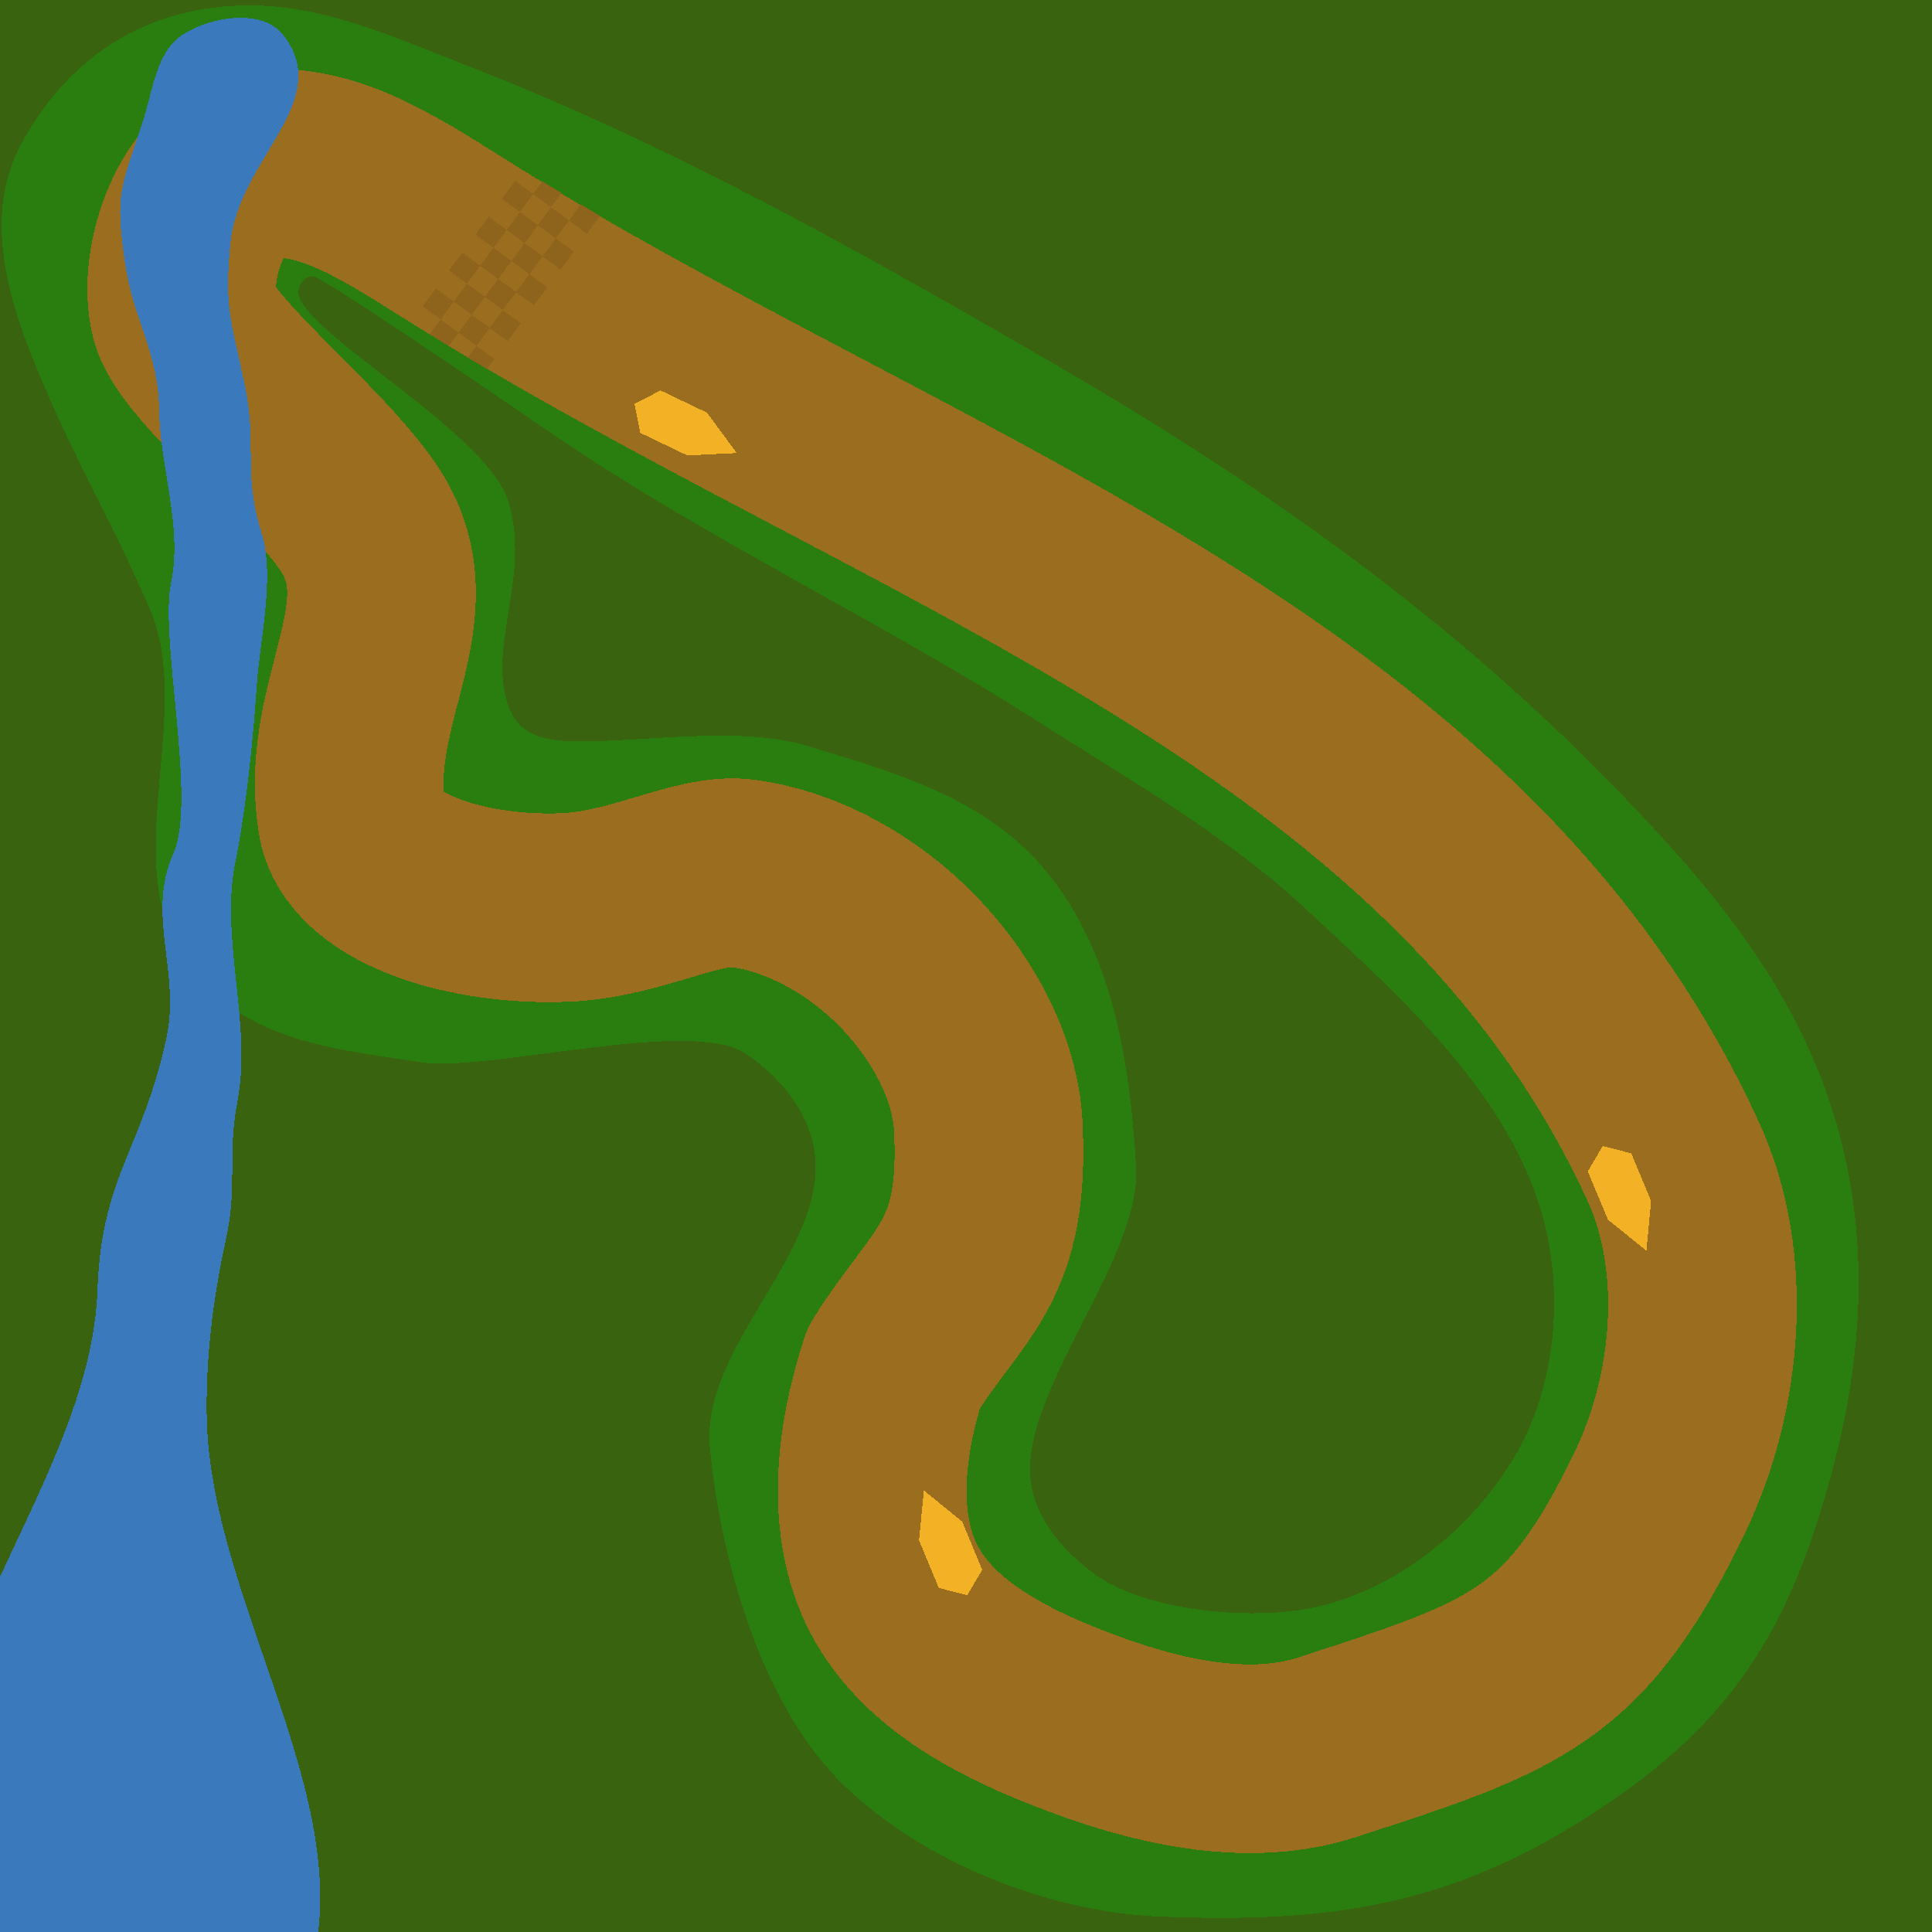
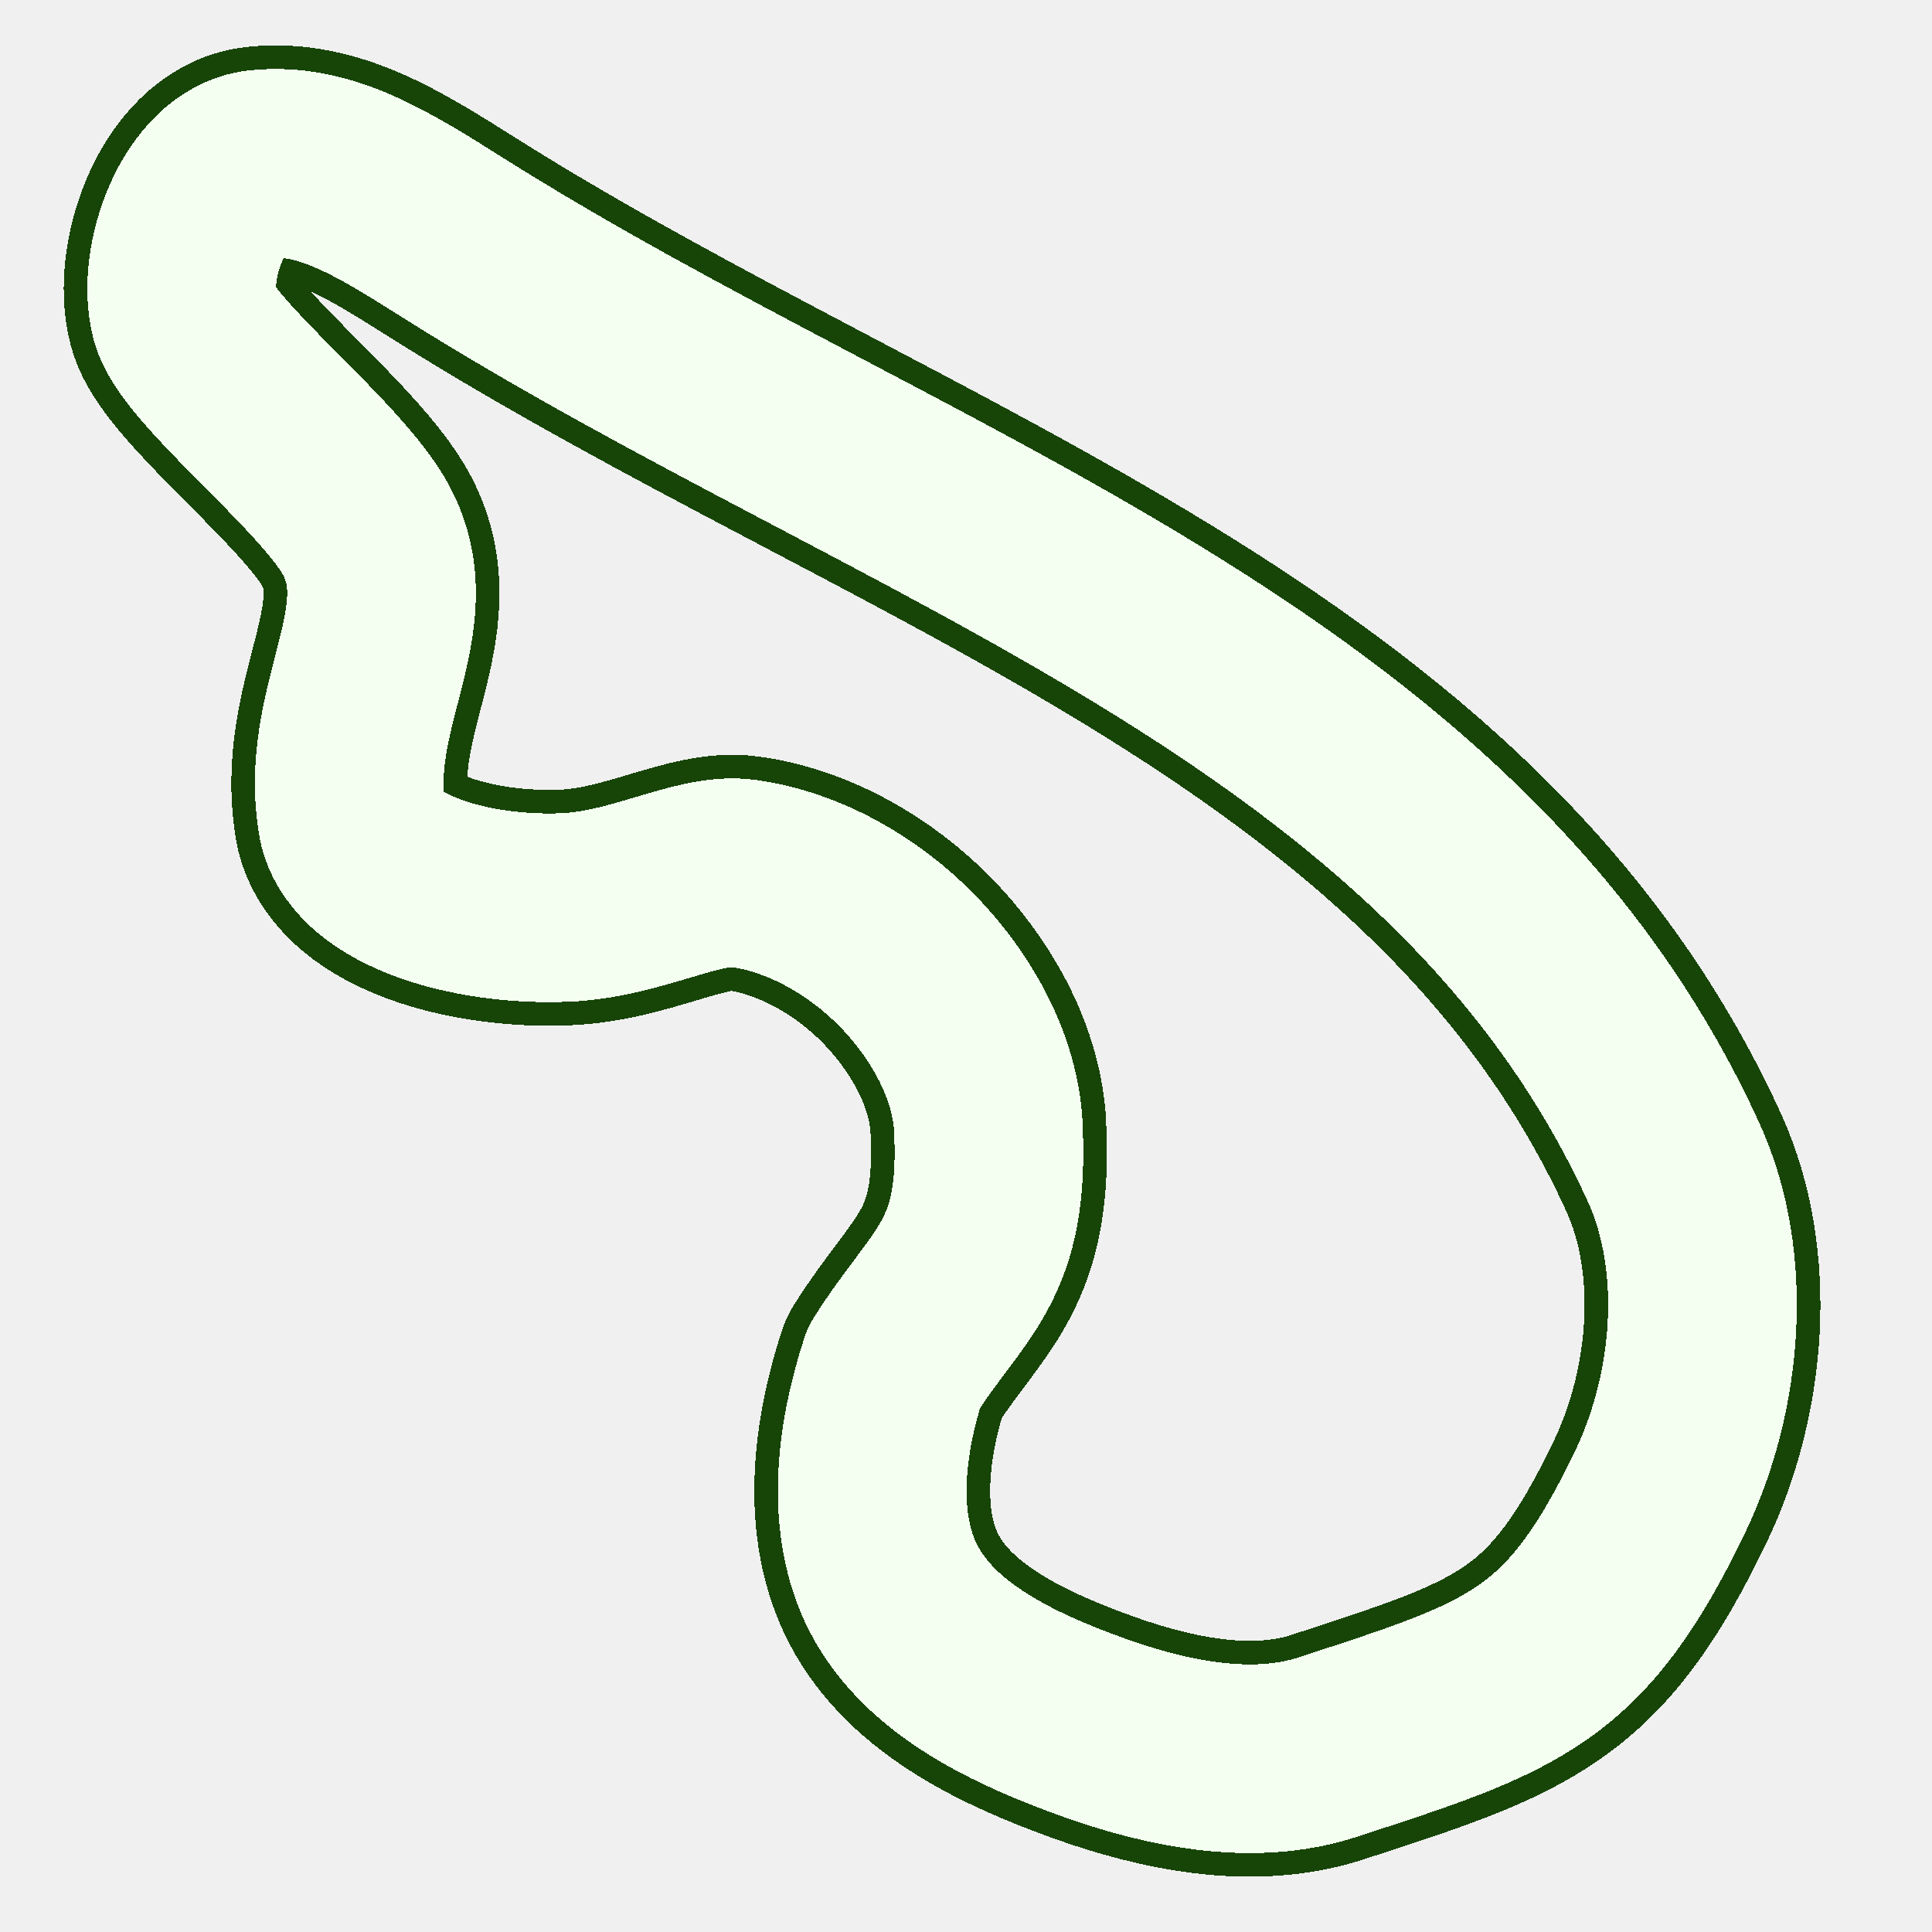
<svg xmlns="http://www.w3.org/2000/svg" width="2048" height="2048" id="svg2" version="1.1" enable-background="new" shape-rendering="crispEdges">
  <defs id="defs4">
    <filter id="filter3346">
      <feBlend mode="screen" in2="BackgroundImage" id="feBlend3348" />
    </filter>
    <filter id="filter11597">
      <feBlend mode="screen" in2="BackgroundImage" id="feBlend11599" />
    </filter>
  </defs>
-   <g id="layer2" style="display:inline">
+   <g id="layer2" style="display:none">
    <rect style="fill:#9b6d1f;fill-opacity:1;stroke:none" id="rect5785" width="115.877" height="90.686" x="-239.311" y="211.601" />
    <rect style="fill:#2a7e10;fill-opacity:1;stroke:none" id="rect5787" width="125.953" height="95.724" x="-246.868" y="322.44" />
    <rect style="fill:#3a630f;fill-opacity:1;stroke:none" id="rect5789" width="128.472" height="108.32" x="-249.387" y="440.836" />
    <rect style="color:#000000;fill:#2a7e10;fill-opacity:1;fill-rule:nonzero;stroke:none;stroke-width:200;marker:none;visibility:visible;display:inline;overflow:visible;enable-background:accumulate" id="rect11554" width="2404.685" height="2358.372" x="-131.812" y="-85.935" />
    <path style="color:#000000;fill:#3a630f;fill-opacity:1;fill-rule:nonzero;stroke:none;stroke-width:200;marker:none;visibility:visible;display:inline;overflow:visible;enable-background:accumulate" d="m -92.625,-196.375 0,2540.062 2511.563,0 0,-2540.062 z M 211.879,10.324 C 314.857,-7.958 396.82,31.356 494.323,69.195 711.555,153.498 913.425,267.526 1115.062,384.312 c 210.437,121.883 404.962,257.441 576.403,429.914 111.003,111.671 211.736,225.625 255.278,376.94 41.737,145.044 23.938,289.088 -23.752,432.285 -46.412,139.36 -115.1,222.535 -238.829,301.695 -149.69,95.77 -274.747,113.29 -452.326,106.622 -118.957,-4.467 -251.448,-56.602 -337.178,-139.191 -86.883,-83.699 -130.443,-237.255 -142.105,-357.33 -10.945,-112.7 135.946,-216.169 108.641,-326.058 -9.393,-37.803 -38.848,-71.005 -71.25,-92.625 -57.266,-38.211 -275.086,20.282 -343.087,9.539 C 353.228,1111.31 240.61,1104.446 185.571,999.477 133.112,899.427 203.753,749.626 158.942,645.925 113.965,541.841 80.161,491.179 37.175,386.257 6.108,310.428 -16.559,225.2 22.276,153.04 63.022,77.331 127.226,25.353 211.879,10.324 z M 318.155,317.415 c 24.061,47.909 200.673,144.418 221.221,215.713 22.232,77.137 -19.867,145.008 -2.463,209.088 11.174,41.144 44.903,44.338 87.531,43.614 68.968,-1.17 164.594,-15.354 230.556,4.606 92.367,27.95 183.932,54.062 247.467,125.533 75.597,85.04 95.379,207.439 101.837,321.039 5.301,93.24 -111.359,225.641 -112.419,319.026 -0.521,45.881 29.182,82.737 65.243,110.184 53.494,40.718 158.785,50.679 225.123,39.78 91.407,-15.018 177.916,-83.772 224.438,-163.875 42.611,-73.37 51.274,-171.205 28.5,-252.938 C 1598.593,1157.855 1485.423,1058.086 1385.812,965 1301.35,886.069 1197.229,826.611 1099.769,764.438 934.424,658.959 757.518,575.942 594.938,466.25 547.095,433.971 387.142,323.453 336.974,294.923 c -13.419,-7.632 -24.999,10.187 -18.819,22.493 z" id="rect11577" />
    <rect style="fill:#3b79bd;fill-opacity:1;stroke:none" id="rect5791" width="141.068" height="113.358" x="-256.945" y="561.752" />
    <path style="fill:#8e641c;fill-opacity:1;stroke:none" d="m -472.125,688.406 -23.594,0.031 0,23.594 23.562,0.031 0.031,-23.656 z m -0.031,23.656 0.031,23.594 23.594,0 0.031,-23.625 -23.656,0.031 z m 23.656,-0.031 23.594,0.031 0.031,23.562 23.562,0 0.031,-23.594 -23.625,0 0,-23.594 -23.594,0.031 0,23.562 z m 47.219,0 23.562,0.031 0,-23.656 -23.594,0.031 0.031,23.594 z m 23.562,0.031 0.031,23.594 23.594,0 0,-23.625 -23.625,0.031 z m 23.625,-0.031 23.594,0.031 0.031,23.562 23.562,0 0.031,-23.594 -23.625,0 0,-23.594 -23.594,0.031 0,23.562 z m 47.219,0 23.562,0.031 0,-23.656 -23.594,0.031 0.031,23.594 z m 23.562,0.031 0.031,23.594 23.594,0 0,-23.625 -23.625,0.031 z m 23.625,-0.031 23.594,0.031 0.031,23.562 23.562,0 0.031,-23.594 -23.625,0 0,-23.594 -23.594,0.031 0,23.562 z m 47.219,0 23.594,0.031 0,-23.656 -23.594,0.031 0,23.594 z m 23.594,0.031 0,23.594 23.594,0 0.031,-23.625 -23.625,0.031 z m 23.625,-0.031 23.594,0.031 0,-23.625 -23.594,0.031 0,23.562 z m -23.625,23.625 -23.594,0.031 0,23.594 23.594,0 0,-23.625 z m 0,23.625 0,23.594 23.594,0 0.031,-23.625 -23.625,0.031 z m 23.625,-0.031 23.594,0.031 0,-23.625 -23.594,0.031 0,23.562 z m -47.219,0.031 -23.625,0 0.031,23.594 23.562,0 0.031,-23.594 z m -23.625,0 0,-23.625 -23.594,0.031 0,23.562 23.594,0.031 z m -23.594,-0.031 -23.625,0.031 0.031,23.594 23.594,0 0,-23.625 z m -23.625,0.031 0,-23.625 -23.594,0.031 0.031,23.594 23.562,0 z m -23.562,0 -23.625,0 0.031,23.594 23.562,0 0.031,-23.594 z m -23.625,0 0,-23.625 -23.594,0.031 0,23.562 23.594,0.031 z m -23.594,-0.031 -23.625,0.031 0.031,23.594 23.594,0 0,-23.625 z m -23.625,0.031 0,-23.625 -23.594,0.031 0.031,23.594 23.562,0 z m -23.562,0 -23.625,0 0.031,23.594 23.562,0 0.031,-23.594 z m -23.625,0 0,-23.625 -23.594,0.031 0,23.562 23.594,0.031 z M -448.5,759.25 l -23.656,0.031 0.031,23.594 23.594,0 0.031,-23.625 z m -23.656,0.031 0.031,-23.625 -23.594,0.031 0,23.594 23.562,0 z m -23.562,0 -23.625,0 0.031,23.594 23.562,0 0.031,-23.594 z m 0,-47.25 -23.625,0 0.031,23.594 23.562,0 0.031,-23.594 z" id="path6604" />
    <path style="fill:none;stroke:#9b6d1f;stroke-width:200;stroke-linecap:butt;stroke-linejoin:round;stroke-miterlimit:4;stroke-opacity:1;stroke-dasharray:none" d="M 480.937,252.502 C 956.358,552.074 1540.659,721.05 1774.123,1232.188 c 48.39,105.944 36.144,244.119 -14.25,349.125 -89.95,187.427 -155.06,206.225 -352.687,270.75 -79.309,25.895 -170.901,6.951 -249.375,-21.375 -80.25,-28.967 -170.657,-70.454 -210.187,-146.062 -36.313,-69.455 -24.49,-160.674 0,-235.125 59.172,-93.473 108.37,-110.806 99.75,-260.062 -5.082,-63.525 -40.986,-125.396 -85.5,-171 -46.011,-47.138 -109.285,-83.8 -174.562,-92.625 -47.332,-6.399 -112.28,33.004 -188.498,36.142 -99.777,4.107 -209.371,-28.413 -224.752,-89.579 -22.795,-121.361 65.193,-214.31 14.25,-309.937 -36.459,-68.437 -179.059,-178.137 -192.375,-228 -14.909,-55.83 20.954,-153.827 78.375,-160.312 70.25,-7.935 132.933,31.94 206.625,78.375 z" id="path11552" />
    <path style="fill:#3b79bd;fill-opacity:1;stroke:none" d="m 299.769,36.526 c 55.795,70.137 -46.351,131.255 -55.419,220.418 -7.054,69.357 0.948,82.884 15.114,151.144 13.624,65.65 -2.362,92.184 17.633,156.182 14.884,47.639 -1.807,113.934 -5.038,163.739 -3.645,56.197 -11.441,131.227 -22.672,186.411 -16.265,79.92 17.828,171.798 2.519,251.907 -11.314,59.205 0.378,89.761 -12.595,148.625 -13.451,61.034 -21.221,123.921 -20.153,186.411 3.656,213.719 191.273,446.201 90.686,634.804 -48.248,90.466 -183.146,174.56 -277.097,133.51 -102.224,-44.664 -82.388,-209.498 -98.244,-319.921 -28.169,-196.17 161.419,-383.858 168.777,-581.904 4.561,-122.743 46.773,-147.038 73.053,-267.021 15.414,-70.374 -21.801,-130.698 7.557,-196.487 24.945,-55.898 -15.085,-227.266 -2.519,-287.173 12.258,-58.441 -11.69,-121.667 -12.595,-181.373 -0.98,-64.67 -27.443,-94.664 -36.526,-158.701 -10.333,-72.848 -4.386,-76.49 18.893,-147.365 10.669,-32.484 14.04,-74.753 42.824,-93.205 29.69,-19.033 83.845,-27.599 105.801,0 z" id="path11652" />
-     <path style="fill:#8e641c;fill-opacity:1;stroke:none" d="M 546.094 191.688 L 532.125 210.688 L 551.094 224.656 L 565.125 205.688 L 584.094 219.656 L 595.219 204.562 C 588.389 200.489 581.615 196.445 574.906 192.406 L 565.094 205.688 L 546.094 191.688 z M 551.094 224.656 L 537.094 243.688 L 556.094 257.688 L 570.094 238.688 L 551.094 224.656 z M 537.094 243.688 L 518.062 229.656 L 504.062 248.656 L 523.094 262.656 L 537.094 243.688 z M 523.094 262.656 L 509.062 281.656 L 490.062 267.656 L 476.094 286.656 L 495.062 300.656 L 509.094 281.688 L 528.062 295.625 L 542.062 276.688 L 523.094 262.656 z M 495.062 300.656 L 481.062 319.688 L 500.062 333.656 L 514.062 314.656 L 495.062 300.656 z M 481.062 319.688 L 462.031 305.625 L 448.031 324.656 L 467.062 338.625 L 481.062 319.688 z M 467.062 338.625 L 455.438 354.375 C 462.079 358.45 468.807 362.586 475.625 366.75 L 486.031 352.656 L 467.062 338.625 z M 615.688 216.719 L 603.125 233.719 L 622.125 247.719 L 636.094 228.812 C 629.263 224.776 622.476 220.744 615.688 216.719 z M 603.125 233.719 L 584.094 219.719 L 570.125 238.719 L 589.094 252.688 L 603.125 233.719 z M 589.094 252.688 L 575.094 271.719 L 594.094 285.719 L 608.094 266.719 L 589.094 252.688 z M 575.094 271.719 L 556.094 257.719 L 542.094 276.719 L 561.125 290.688 L 575.094 271.719 z M 561.125 290.688 L 547.094 309.719 L 566.094 323.688 L 580.094 304.719 L 561.125 290.688 z M 547.094 309.719 L 528.062 295.688 L 514.094 314.688 L 533.062 328.688 L 547.094 309.719 z M 533.062 328.688 L 519.062 347.719 L 538.062 361.688 L 552.062 342.688 L 533.062 328.688 z M 519.062 347.719 L 500.062 333.688 L 486.062 352.688 L 505.062 366.656 L 519.062 347.719 z M 505.062 366.656 L 495.906 379.094 C 502.571 383.12 509.351 387.178 516.25 391.281 L 524.031 380.688 L 505.062 366.656 z " id="path12395" />
-     <path style="fill:#f3b225;fill-opacity:1;stroke:none;stroke-width:1px;stroke-linecap:butt;stroke-linejoin:miter;stroke-opacity:1;display:inline" d="m 700.225,413.857 49.273,23.63 31.451,42.74 -52.314,2.569 -49.977,-23.968 -6.11,-30.587 z" id="path11646-5" />
-     <path id="path11648-9" d="m 1729.156,1222.539 21.069,50.422 -4.95,52.833 -40.768,-32.883 -21.37,-51.142 15.786,-26.902 z" style="fill:#f3b225;fill-opacity:1;stroke:none;stroke-width:1px;stroke-linecap:butt;stroke-linejoin:miter;stroke-opacity:1;display:inline" />
-     <path style="fill:#f3b225;fill-opacity:1;stroke:none;stroke-width:1px;stroke-linecap:butt;stroke-linejoin:miter;stroke-opacity:1;display:inline" d="m 995.119,1683.238 -20.91,-50.488 5.117,-52.817 40.663,33.012 21.208,51.209 -15.871,26.852 z" id="path11650-7" />
+     <path style="fill:#8e641c;fill-opacity:1;stroke:none" d="m 546.094,191.688 -13.969,19 18.969,13.969 14.031,-18.969 18.969,13.969 11.125,-15.094 c -6.829,-4.074 -13.604,-8.117 -20.312,-12.156 l -9.812,13.281 -19,-14 z m 5,32.969 -14,19.031 19,14 14,-19 -19,-14.031 z m -14,19.031 -19.031,-14.031 -14,19 19.031,14 14,-18.969 z m -14,18.969 -14.031,19 -19,-14 -13.969,19 18.969,14 14.031,-18.969 18.969,13.938 14,-18.938 -18.969,-14.031 z m -28.031,38 -14,19.031 19,13.969 14,-19 -19,-14 z m -14,19.031 -19.031,-14.062 -14,19.031 19.031,13.969 14,-18.938 z m -14,18.938 -11.625,15.75 c 6.641,4.075 13.37,8.211 20.188,12.375 L 486.031,352.656 467.062,338.625 z m 148.625,-121.906 -12.562,17 19,14 13.969,-18.906 c -6.831,-4.037 -13.617,-8.069 -20.406,-12.094 z m -12.562,17 -19.031,-14 -13.969,19 18.969,13.969 14.031,-18.969 z m -14.031,18.969 -14,19.031 19,14 14,-19 -19,-14.031 z m -14,19.031 -19,-14 -14,19 19.031,13.969 13.969,-18.969 z m -13.969,18.969 -14.031,19.031 19,13.969 14,-18.969 L 561.125,290.688 z m -14.031,19.031 -19.031,-14.031 -13.969,19 18.969,14 14.031,-18.969 z m -14.031,18.969 -14,19.031 19,13.969 14,-19 -19,-14 z m -14,19.031 -19,-14.031 -14,19 19,13.969 14,-18.938 z m -14,18.938 -9.156,12.438 c 6.665,4.026 13.444,8.084 20.344,12.188 l 7.781,-10.594 -18.969,-14.031 z" id="path12395" />
+     <path style="fill:#f3b225;fill-opacity:1;stroke:none;display:inline" d="m 700.225,413.857 49.273,23.63 31.451,42.74 -52.314,2.569 -49.977,-23.968 -6.11,-30.587 z" id="path11646-5" />
+     <path id="path11648-9" d="m 1729.156,1222.539 21.069,50.422 -4.95,52.833 -40.768,-32.883 -21.37,-51.142 15.786,-26.902 z" style="fill:#f3b225;fill-opacity:1;stroke:none;display:inline" />
+     <path style="fill:#f3b225;fill-opacity:1;stroke:none;display:inline" d="m 995.119,1683.238 -20.91,-50.488 5.117,-52.817 40.663,33.012 21.208,51.209 -15.871,26.852 z" id="path11650-7" />
  </g>
-   <g id="layer1" style="display:none">
-     <path style="fill:none;stroke:#000000;stroke-width:300;stroke-linecap:butt;stroke-linejoin:miter;stroke-miterlimit:4;stroke-opacity:1;stroke-dasharray:none;display:inline" d="m 717.934,355.188 c 157.835,-73.687 198.182,-69.633 317.834,-135.06 135.884,-74.303 306.795,-72.417 460.989,-57.939 111.569,10.476 248.029,17.323 319.921,103.282 72.301,86.447 64.462,176.667 52.468,288.723 -15.208,142.093 -77.314,277.793 -146.106,403.05 -73.492,133.816 -288.954,210.363 -279.616,362.745 5.774,94.231 105.287,190.137 199.006,201.525 60.615,7.365 97.936,-114.05 156.182,-95.725 82.142,25.845 85.851,66.333 100.763,151.144 11.51,65.464 25.176,144.313 -12.595,199.006 -55.524,80.398 -170.666,104.714 -267.021,120.915 -162.159,27.265 -328.501,-44.3 -491.218,-68.015 -80.5,-11.732 -155.526,81.777 -236.792,78.091 -94.486,-4.286 -172.438,-77.969 -267.021,-78.091 -69.268,-0.09 -156.537,91.569 -221.678,68.015 -64.389,-23.282 -168.466,-44.947 -171.296,-113.358 -4.375,-105.74 152.05,-154.946 249.387,-196.487 44.452,-18.971 95.296,-18.171 143.587,-20.153 73.112,-3 149.253,34.219 219.159,12.595 57.763,-17.868 138.458,-50.593 143.587,-110.839 10.837,-127.308 -150.213,-215.886 -259.464,-282.135 -135.327,-82.063 -353.093,-47.46 -448.394,-173.815 C 238.288,957.869 210.203,807.473 181.373,667.552 152.819,528.974 157.338,474.281 178.854,367.784 c 14.474,-71.644 25.265,-179.832 98.244,-183.892 50.977,-2.836 100.806,2.434 128.472,45.343 33.019,51.212 89.271,155.606 138.549,191.449 25.947,18.873 144.743,-51.923 173.816,-65.496 z" id="path7418-1-4" />
-     <path style="fill:none;stroke:#ffffff;stroke-width:200;stroke-linecap:butt;stroke-linejoin:miter;stroke-miterlimit:4;stroke-opacity:1;stroke-dasharray:none;display:inline" d="m 717.934,355.188 c 157.835,-73.687 198.182,-69.633 317.834,-135.06 135.884,-74.303 306.795,-72.417 460.989,-57.939 111.569,10.476 248.029,17.323 319.921,103.282 72.301,86.447 64.462,176.667 52.468,288.723 -15.208,142.093 -77.314,277.793 -146.106,403.05 -73.492,133.815 -288.954,210.363 -279.616,362.745 5.774,94.231 105.287,190.137 199.006,201.525 60.615,7.365 97.936,-114.05 156.182,-95.725 82.142,25.845 85.851,66.333 100.763,151.144 11.51,65.464 25.176,144.313 -12.595,199.006 -55.524,80.398 -170.666,104.714 -267.021,120.915 -162.159,27.265 -328.501,-44.3 -491.218,-68.015 -80.5,-11.732 -155.526,81.777 -236.792,78.091 -94.486,-4.286 -172.438,-77.969 -267.021,-78.091 -69.268,-0.09 -156.537,91.569 -221.678,68.015 -64.389,-23.282 -168.466,-44.947 -171.296,-113.358 -4.375,-105.74 152.05,-154.946 249.387,-196.487 44.452,-18.971 95.296,-18.171 143.587,-20.153 73.112,-3 149.253,34.219 219.159,12.595 57.763,-17.868 138.458,-50.593 143.587,-110.839 10.837,-127.308 -150.213,-215.886 -259.464,-282.135 -135.327,-82.063 -353.093,-47.46 -448.394,-173.815 C 238.288,957.869 210.203,807.473 181.373,667.552 152.819,528.974 157.338,474.281 178.854,367.784 193.328,296.14 204.119,187.951 277.097,183.892 c 50.977,-2.836 100.806,2.434 128.472,45.343 33.019,51.212 89.271,155.606 138.549,191.449 25.947,18.873 144.743,-51.923 173.816,-65.496 z" id="path7418-1-4-0" />
+   <g id="layer1" style="display:inline">
+     <path id="path12442" d="M 480.937,252.502 C 956.358,552.074 1540.659,721.05 1774.123,1232.188 c 48.39,105.944 36.144,244.119 -14.25,349.125 -89.95,187.427 -155.06,206.225 -352.687,270.75 -79.309,25.895 -170.901,6.951 -249.375,-21.375 -80.25,-28.967 -170.657,-70.454 -210.187,-146.062 -36.313,-69.455 -24.49,-160.674 0,-235.125 59.172,-93.473 108.37,-110.806 99.75,-260.062 -5.082,-63.525 -40.986,-125.396 -85.5,-171 -46.011,-47.138 -109.285,-83.8 -174.562,-92.625 -47.332,-6.399 -112.28,33.004 -188.498,36.142 C 499.037,966.063 389.443,933.543 374.062,872.376 351.267,751.015 439.255,658.066 388.312,562.439 351.853,494.002 209.253,384.302 195.937,334.439 c -14.909,-55.83 20.954,-153.827 78.375,-160.312 70.25,-7.935 132.933,31.94 206.625,78.375 z" style="fill:none;stroke:#174508;stroke-width:250;stroke-linecap:butt;stroke-linejoin:round;stroke-miterlimit:4;stroke-opacity:1;stroke-dasharray:none;display:inline;fill-opacity:1" />
+     <path style="fill:none;stroke:#f4fff1;stroke-width:200;stroke-linecap:butt;stroke-linejoin:round;stroke-miterlimit:4;stroke-opacity:1;stroke-dasharray:none;display:inline;fill-opacity:1" d="M 480.937,252.502 C 956.358,552.074 1540.659,721.05 1774.123,1232.188 c 48.39,105.944 36.144,244.119 -14.25,349.125 -89.95,187.427 -155.06,206.225 -352.687,270.75 -79.309,25.895 -170.901,6.951 -249.375,-21.375 -80.25,-28.967 -170.657,-70.454 -210.187,-146.062 -36.313,-69.455 -24.49,-160.674 0,-235.125 59.172,-93.473 108.37,-110.806 99.75,-260.062 -5.082,-63.525 -40.986,-125.396 -85.5,-171 -46.011,-47.138 -109.285,-83.8 -174.562,-92.625 -47.332,-6.399 -112.28,33.004 -188.498,36.142 C 499.037,966.063 389.443,933.543 374.062,872.376 351.267,751.015 439.255,658.066 388.312,562.439 351.853,494.002 209.253,384.302 195.937,334.439 c -14.909,-55.83 20.954,-153.827 78.375,-160.312 70.25,-7.935 132.933,31.94 206.625,78.375 z" id="path11552-4" />
  </g>
  <g id="layer5" style="display:none">
    <g transform="translate(-276.4393,53.83532)" id="g6484-5" style="stroke:none;display:inline;filter:url(#filter3346)">
      <rect y="25.191" x="-380.379" height="57.938" width="93.205" id="rect6382-8" style="fill:#000000;fill-opacity:1;stroke:none" />
      <rect style="fill:#00000a;fill-opacity:1;stroke:none" id="rect6384-0" width="93.205" height="57.938" x="-380.379" y="103.172" />
      <rect y="181.154" x="-380.379" height="57.938" width="93.205" id="rect6386-0" style="fill:#000014;fill-opacity:1;stroke:none" />
      <rect style="fill:#00001e;fill-opacity:1;stroke:none" id="rect6390-3" width="93.205" height="57.938" x="-380.379" y="259.135" />
      <rect y="337.116" x="-380.379" height="57.938" width="93.205" id="rect6392-5" style="fill:#000028;fill-opacity:1;stroke:none" />
      <rect style="fill:#000032;fill-opacity:1;stroke:none" id="rect6394-4" width="93.205" height="57.938" x="-380.379" y="415.098" />
      <rect y="493.079" x="-380.379" height="57.938" width="93.205" id="rect6396-9" style="fill:#460000;fill-opacity:1;stroke:none" />
      <rect style="fill:#500000;fill-opacity:1;stroke:none" id="rect6398-5" width="93.205" height="57.938" x="-380.379" y="571.061" />
      <rect y="649.042" x="-380.379" height="57.938" width="93.205" id="rect6400-4" style="fill:#5a0000;fill-opacity:1;stroke:none" />
      <rect style="fill:#640000;fill-opacity:1;stroke:none" id="rect6402-6" width="93.205" height="57.938" x="-380.379" y="727.024" />
      <rect y="805.006" x="-380.379" height="57.938" width="93.205" id="rect6404-4" style="fill:#6e0000;fill-opacity:1;stroke:none" />
      <rect style="fill:#780000;fill-opacity:1;stroke:none" id="rect6406-1" width="93.205" height="57.938" x="-380.379" y="882.987" />
      <rect y="960.969" x="-380.379" height="57.938" width="93.205" id="rect6408-6" style="fill:#820000;fill-opacity:1;stroke:none" />
      <rect style="fill:#8c0000;fill-opacity:1;stroke:none" id="rect6410-7" width="93.205" height="57.938" x="-380.379" y="1038.95" />
      <rect y="1116.931" x="-380.379" height="57.938" width="93.205" id="rect6412-1" style="fill:#960000;fill-opacity:1;stroke:none" />
      <rect style="fill:#a00000;fill-opacity:1;stroke:none" id="rect6414-6" width="93.205" height="57.938" x="-380.379" y="1194.913" />
      <rect y="1272.895" x="-380.379" height="57.938" width="93.205" id="rect6416-2" style="fill:#aa0000;fill-opacity:1;stroke:none" />
      <rect style="fill:#b40000;fill-opacity:1;stroke:none" id="rect6418-4" width="93.205" height="57.938" x="-380.379" y="1350.876" />
      <rect y="1428.858" x="-380.379" height="57.938" width="93.205" id="rect6420-4" style="fill:#be0000;fill-opacity:1;stroke:none" />
      <rect style="fill:#c80000;fill-opacity:1;stroke:none" id="rect6422-9" width="93.205" height="57.938" x="-380.379" y="1506.839" />
      <rect y="1584.821" x="-380.379" height="57.938" width="93.205" id="rect6424-4" style="fill:#d20000;fill-opacity:1;stroke:none" />
      <rect style="fill:#dc0000;fill-opacity:1;stroke:none" id="rect6426-4" width="93.205" height="57.938" x="-380.379" y="1662.802" />
      <rect y="1740.784" x="-380.379" height="57.938" width="93.205" id="rect6428-0" style="fill:#e60000;fill-opacity:1;stroke:none" />
      <rect style="fill:#f00000;fill-opacity:1;stroke:none" id="rect6430-3" width="93.205" height="57.938" x="-380.379" y="1818.765" />
    </g>
    <text xml:space="preserve" style="font-size:49.99px;font-style:normal;font-variant:normal;font-weight:normal;font-stretch:normal;text-align:end;line-height:125%;letter-spacing:0px;word-spacing:0px;writing-mode:lr-tb;text-anchor:end;fill:#000000;fill-opacity:1;stroke:none;display:inline;filter:url(#filter3346);font-family:Sans;-inkscape-font-specification:Sans" x="59.997" y="41.329" id="text6551-3" transform="matrix(0.8001658,0,0,1.249741,-717.4213,79.026)">
      <tspan id="tspan6553-6" x="59.997" y="41.329">1</tspan>
      <tspan x="59.997" y="103.816" id="tspan6555-5">2</tspan>
      <tspan x="59.997" y="166.303" id="tspan6557-6">3</tspan>
      <tspan x="59.997" y="228.79" id="tspan6559-2">4</tspan>
      <tspan x="59.997" y="291.277" id="tspan6561-6">5</tspan>
      <tspan x="59.997" y="353.764" id="tspan6563-3">6</tspan>
      <tspan x="59.997" y="416.251" id="tspan6565-0">7</tspan>
      <tspan x="59.997" y="478.738" id="tspan6567-8">8</tspan>
      <tspan x="59.997" y="541.225" id="tspan6569-3">9</tspan>
      <tspan x="59.997" y="603.712" id="tspan6571-5">10</tspan>
      <tspan x="59.997" y="666.2" id="tspan6573-4">11</tspan>
      <tspan x="59.997" y="728.687" id="tspan6575-7">12</tspan>
      <tspan x="59.997" y="791.174" id="tspan6577-5">13</tspan>
      <tspan x="59.997" y="853.661" id="tspan6579-1">14</tspan>
      <tspan x="59.997" y="916.148" id="tspan6581-3">15</tspan>
      <tspan x="59.997" y="978.635" id="tspan6583-1">16</tspan>
      <tspan x="59.997" y="1041.122" id="tspan6585-5">17</tspan>
      <tspan x="59.997" y="1103.609" id="tspan6587-4">18</tspan>
      <tspan x="59.997" y="1166.096" id="tspan6589-9">19</tspan>
      <tspan x="59.997" y="1228.583" id="tspan6591-4">20</tspan>
      <tspan x="59.997" y="1291.07" id="tspan6593-6">21</tspan>
      <tspan x="59.997" y="1353.557" id="tspan6595-6">22</tspan>
      <tspan x="59.997" y="1416.044" id="tspan6597-6">23</tspan>
      <tspan x="59.997" y="1478.531" id="tspan6599-2">24</tspan>
    </text>
    <text xml:space="preserve" style="font-size:50.129px;font-style:normal;font-weight:normal;line-height:125%;letter-spacing:0px;word-spacing:0px;fill:#000000;fill-opacity:1;stroke:none;font-family:Sans" x="-689.787" y="103.033" id="text4448" transform="scale(0.797936,1.253233)">
      <tspan id="tspan4450" x="-689.787" y="103.033">Path</tspan>
      <tspan x="-689.787" y="165.694" id="tspan4452">Offroad</tspan>
      <tspan x="-689.787" y="228.356" id="tspan4454">zipper</tspan>
      <tspan x="-689.787" y="291.018" id="tspan4456">lava</tspan>
      <tspan x="-689.787" y="353.679" id="tspan4458">water</tspan>
      <tspan x="-689.787" y="416.341" id="tspan4460">oob</tspan>
    </text>
    <rect style="color:#000000;fill:#00000a;fill-opacity:1;fill-rule:nonzero;stroke:none;stroke-width:200;marker:none;visibility:visible;display:inline;overflow:visible;enable-background:accumulate" id="rect11601" width="2144.623" height="2215.873" x="-28.5" y="-75.248" />
    <path style="fill:none;stroke:#000000;stroke-width:200;stroke-linecap:butt;stroke-linejoin:round;stroke-miterlimit:4;stroke-opacity:1;stroke-dasharray:none;display:inline" d="M 480.937,252.502 C 956.358,552.074 1540.659,721.05 1774.123,1232.188 c 48.39,105.944 36.144,244.119 -14.25,349.125 -89.95,187.427 -155.06,206.225 -352.687,270.75 -79.309,25.895 -170.901,6.951 -249.375,-21.375 -80.25,-28.967 -170.657,-70.454 -210.187,-146.062 -36.313,-69.455 -24.49,-160.674 0,-235.125 59.172,-93.473 108.37,-110.806 99.75,-260.062 -5.082,-63.525 -40.986,-125.396 -85.5,-171 -46.011,-47.138 -109.285,-83.8 -174.562,-92.625 -47.332,-6.399 -112.28,33.004 -188.498,36.142 C 499.037,966.063 389.443,933.543 374.062,872.376 351.267,751.015 439.255,658.066 388.312,562.439 351.853,494.002 209.253,384.302 195.937,334.439 c -14.909,-55.83 20.954,-153.827 78.375,-160.312 70.25,-7.935 132.933,31.94 206.625,78.375 z" id="path11552-7" />
    <path style="fill:#000028;fill-opacity:1;stroke:none;display:inline" d="M 314.883,-62.977 C 370.678,7.16 263.494,109.843 254.426,199.006 c -7.054,69.357 -9.128,140.822 5.038,209.082 13.624,65.65 -2.362,92.184 17.633,156.182 14.884,47.639 -1.807,113.934 -5.038,163.739 -3.645,56.197 -11.441,131.227 -22.672,186.411 -16.265,79.92 17.828,171.798 2.519,251.907 -11.314,59.205 0.378,89.761 -12.595,148.625 -13.451,61.034 -21.221,123.921 -20.153,186.411 3.656,213.719 191.273,446.201 90.686,634.804 -48.248,90.466 -183.146,174.56 -277.097,133.51 -102.224,-44.664 -82.388,-209.498 -98.244,-319.921 -28.169,-196.17 161.419,-383.858 168.777,-581.904 4.561,-122.743 46.773,-147.038 73.053,-267.021 15.414,-70.374 -21.801,-130.698 7.557,-196.487 24.945,-55.898 -15.085,-227.266 -2.519,-287.173 12.258,-58.441 -11.69,-121.667 -12.595,-181.373 -0.98,-64.67 -55.283,-122.16 -47.862,-186.411 8.56,-74.107 22.064,-148.284 45.343,-219.159 10.669,-32.484 14.04,-74.753 42.824,-93.205 29.69,-19.033 83.845,-27.599 105.801,0 z" id="path11652-9" />
    <path style="fill:#000014;fill-opacity:1;stroke:none" d="m 700.225,413.857 49.273,23.63 31.451,42.74 -52.314,2.569 -49.977,-23.968 -6.11,-30.587 z" id="path11646" />
    <path id="path11648" d="m 1729.156,1222.539 21.069,50.422 -4.95,52.833 -40.768,-32.883 -21.37,-51.142 15.786,-26.902 z" style="fill:#000014;fill-opacity:1;stroke:none" />
    <path style="fill:#000014;fill-opacity:1;stroke:none" d="m 995.119,1683.238 -20.91,-50.488 5.117,-52.817 40.663,33.012 21.208,51.209 -15.871,26.852 z" id="path11650" />
    <path style="color:#000000;fill:#000032;fill-opacity:1;fill-rule:nonzero;stroke:none;stroke-width:200;marker:none;visibility:visible;display:inline;overflow:visible;enable-background:accumulate" d="m -92.625,-196.375 0,2540.062 2511.563,0 0,-2540.062 z M 211.879,10.324 c 102.977,-18.282 184.941,21.032 282.444,58.871 217.232,84.303 419.102,198.331 620.739,315.118 210.437,121.883 404.962,257.441 576.403,429.914 111.003,111.671 211.736,225.625 255.278,376.94 41.737,145.044 23.938,289.088 -23.752,432.285 -46.412,139.36 -115.1,222.535 -238.829,301.695 -149.69,95.77 -274.747,113.29 -452.326,106.622 -118.957,-4.467 -251.448,-56.602 -337.178,-139.191 -86.883,-83.699 -130.443,-237.255 -142.105,-357.33 -10.945,-112.7 135.946,-216.169 108.641,-326.058 -9.393,-37.803 -38.848,-71.005 -71.25,-92.625 -57.266,-38.211 -275.086,20.282 -343.087,9.539 C 353.228,1111.31 240.61,1104.446 185.571,999.477 133.112,899.427 203.753,749.626 158.942,645.925 113.965,541.841 80.161,491.179 37.175,386.257 6.108,310.428 -16.559,225.2 22.276,153.04 63.022,77.331 127.226,25.353 211.879,10.324 z m 106.276,307.091 c 24.061,47.909 200.673,144.418 221.221,215.713 22.232,77.137 -19.867,145.008 -2.463,209.088 11.174,41.144 44.903,44.338 87.531,43.614 68.968,-1.17 164.594,-15.354 230.556,4.606 92.367,27.951 183.932,54.062 247.467,125.533 75.597,85.04 95.379,207.439 101.837,321.039 5.301,93.24 -111.359,225.641 -112.419,319.026 -0.521,45.881 29.182,82.737 65.243,110.184 53.494,40.718 158.785,50.679 225.123,39.78 91.407,-15.018 177.916,-83.772 224.438,-163.875 42.611,-73.37 51.274,-171.205 28.5,-252.938 C 1598.593,1157.855 1485.423,1058.086 1385.812,965 1301.35,886.069 1197.229,826.611 1099.769,764.438 934.424,658.959 757.518,575.942 594.938,466.25 547.095,433.971 387.142,323.453 336.974,294.923 c -13.419,-7.632 -24.999,10.187 -18.819,22.493 z" id="rect11577-2" />
  </g>
  <g id="layer3" style="display:none;filter:url(#filter11597)">
    <g id="g6484" style="stroke:none">
      <rect y="25.191" x="-380.379" height="57.938" width="93.205" id="rect6382" style="fill:#0a0000;fill-opacity:1;stroke:none" />
      <rect style="fill:#140000;fill-opacity:1;stroke:none" id="rect6384" width="93.205" height="57.938" x="-380.379" y="103.172" />
      <rect y="181.154" x="-380.379" height="57.938" width="93.205" id="rect6386" style="fill:#1e0000;fill-opacity:1;stroke:none" />
      <rect style="fill:#280000;fill-opacity:1;stroke:none" id="rect6390" width="93.205" height="57.938" x="-380.379" y="259.135" />
      <rect y="337.116" x="-380.379" height="57.938" width="93.205" id="rect6392" style="fill:#320000;fill-opacity:1;stroke:none" />
      <rect style="fill:#3c0000;fill-opacity:1;stroke:none" id="rect6394" width="93.205" height="57.938" x="-380.379" y="415.098" />
      <rect y="493.079" x="-380.379" height="57.938" width="93.205" id="rect6396" style="fill:#460000;fill-opacity:1;stroke:none" />
      <rect style="fill:#500000;fill-opacity:1;stroke:none" id="rect6398" width="93.205" height="57.938" x="-380.379" y="571.061" />
      <rect y="649.042" x="-380.379" height="57.938" width="93.205" id="rect6400" style="fill:#5a0000;fill-opacity:1;stroke:none" />
      <rect style="fill:#640000;fill-opacity:1;stroke:none" id="rect6402" width="93.205" height="57.938" x="-380.379" y="727.024" />
      <rect y="805.006" x="-380.379" height="57.938" width="93.205" id="rect6404" style="fill:#6e0000;fill-opacity:1;stroke:none" />
      <rect style="fill:#780000;fill-opacity:1;stroke:none" id="rect6406" width="93.205" height="57.938" x="-380.379" y="882.987" />
      <rect y="960.969" x="-380.379" height="57.938" width="93.205" id="rect6408" style="fill:#820000;fill-opacity:1;stroke:none" />
      <rect style="fill:#8c0000;fill-opacity:1;stroke:none" id="rect6410" width="93.205" height="57.938" x="-380.379" y="1038.95" />
      <rect y="1116.931" x="-380.379" height="57.938" width="93.205" id="rect6412" style="fill:#960000;fill-opacity:1;stroke:none" />
      <rect style="fill:#a00000;fill-opacity:1;stroke:none" id="rect6414" width="93.205" height="57.938" x="-380.379" y="1194.913" />
      <rect y="1272.895" x="-380.379" height="57.938" width="93.205" id="rect6416" style="fill:#aa0000;fill-opacity:1;stroke:none" />
      <rect style="fill:#b40000;fill-opacity:1;stroke:none" id="rect6418" width="93.205" height="57.938" x="-380.379" y="1350.876" />
      <rect y="1428.858" x="-380.379" height="57.938" width="93.205" id="rect6420" style="fill:#be0000;fill-opacity:1;stroke:none" />
      <rect style="fill:#c80000;fill-opacity:1;stroke:none" id="rect6422" width="93.205" height="57.938" x="-380.379" y="1506.839" />
      <rect y="1584.821" x="-380.379" height="57.938" width="93.205" id="rect6424" style="fill:#d20000;fill-opacity:1;stroke:none" />
      <rect style="fill:#dc0000;fill-opacity:1;stroke:none" id="rect6426" width="93.205" height="57.938" x="-380.379" y="1662.802" />
      <rect y="1740.784" x="-380.379" height="57.938" width="93.205" id="rect6428" style="fill:#e60000;fill-opacity:1;stroke:none" />
      <rect style="fill:#f00000;fill-opacity:1;stroke:none" id="rect6430" width="93.205" height="57.938" x="-380.379" y="1818.765" />
    </g>
    <rect y="728.01" x="-229.235" height="57.938" width="93.205" id="rect6482" style="fill:#0000ff;fill-opacity:1;stroke:none" />
    <rect style="fill:#00000a;fill-opacity:1;stroke:none" id="rect6510" width="93.205" height="57.938" x="-229.235" y="801.063" />
    <text xml:space="preserve" style="font-size:49.99px;font-style:normal;font-variant:normal;font-weight:normal;font-stretch:normal;text-align:end;line-height:125%;letter-spacing:0px;word-spacing:0px;writing-mode:lr-tb;text-anchor:end;fill:#000000;fill-opacity:1;stroke:none;font-family:Sans;-inkscape-font-specification:Sans" x="-491.116" y="61.486" id="text6551" transform="scale(0.8001658,1.249741)">
      <tspan id="tspan6553" x="-491.116" y="61.486">1</tspan>
      <tspan x="-491.116" y="123.973" id="tspan6555">2</tspan>
      <tspan x="-491.116" y="186.46" id="tspan6557">3</tspan>
      <tspan x="-491.116" y="248.947" id="tspan6559">4</tspan>
      <tspan x="-491.116" y="311.434" id="tspan6561">5</tspan>
      <tspan x="-491.116" y="373.921" id="tspan6563">6</tspan>
      <tspan x="-491.116" y="436.408" id="tspan6565">7</tspan>
      <tspan x="-491.116" y="498.895" id="tspan6567">8</tspan>
      <tspan x="-491.116" y="561.382" id="tspan6569">9</tspan>
      <tspan x="-491.116" y="623.869" id="tspan6571">10</tspan>
      <tspan x="-491.116" y="686.356" id="tspan6573">11</tspan>
      <tspan x="-491.116" y="748.843" id="tspan6575">12</tspan>
      <tspan x="-491.116" y="811.33" id="tspan6577">13</tspan>
      <tspan x="-491.116" y="873.817" id="tspan6579">14</tspan>
      <tspan x="-491.116" y="936.304" id="tspan6581">15</tspan>
      <tspan x="-491.116" y="998.792" id="tspan6583">16</tspan>
      <tspan x="-491.116" y="1061.279" id="tspan6585">17</tspan>
      <tspan x="-491.116" y="1123.766" id="tspan6587">18</tspan>
      <tspan x="-491.116" y="1186.253" id="tspan6589">19</tspan>
      <tspan x="-491.116" y="1248.74" id="tspan6591">20</tspan>
      <tspan x="-491.116" y="1311.227" id="tspan6593">21</tspan>
      <tspan x="-491.116" y="1373.714" id="tspan6595">22</tspan>
      <tspan x="-491.116" y="1436.201" id="tspan6597">23</tspan>
      <tspan x="-491.116" y="1498.688" id="tspan6599">24</tspan>
    </text>
    <path style="fill:#0a0000;fill-opacity:1;stroke:none" d="m 675.109,122.175 -200.266,285.914 744.384,455.951 375.341,380.379 -55.419,340.074 -241.83,95.725 -171.297,-105.801 45.343,-158.701 -395.493,-141.068 -88.167,287.173 85.648,327.478 395.493,191.449 445.875,-55.419 405.57,-299.769 5.038,-516.408 -304.807,-508.851 -728.01,-448.394 z" id="path11581" />
    <path style="fill:#140000;fill-opacity:1;stroke:none" d="m 778.391,1309.914 443.355,146.106 47.862,-317.402 -178.854,-309.845 -297.25,-105.801 -75.572,12.595 2.519,418.165 z" id="path11583" />
    <path style="fill:#1e0000;fill-opacity:1;stroke:none" d="m 740.605,753.201 -138.549,-7.557 -75.572,448.394 231.754,22.672 z" id="path11587" />
    <path style="fill:#280000;fill-opacity:1;stroke:none" d="m 619.69,725.491 -73.053,516.408 -365.264,-183.892 0,-365.264 z" id="path11589" />
    <path style="fill:#320000;fill-opacity:1;stroke:none" d="m 579.385,733.048 -413.127,0 -52.9,-158.701 239.311,-239.311 231.754,171.296 z" id="path11591" />
    <path style="fill:#3c0000;fill-opacity:1;stroke:none" d="M 365.264,335.036 110.839,612.133 -47.862,382.898 27.71,60.458 196.487,-12.595 433.279,10.076 z" id="path11593" />
    <path style="fill:#460000;fill-opacity:1;stroke:none" d="M 420.684,20.153 624.602,92.468 425.722,390.455 352.669,309.845 z" id="path11595" />
  </g>
  <g id="layer4" style="display:none">
    <path style="fill:#0000ff;fill-opacity:1;stroke:none" d="M 614.27,98.383 691.601,152.93 501.778,410.038 424.784,355.371 z" id="path6513" />
  </g>
</svg>
